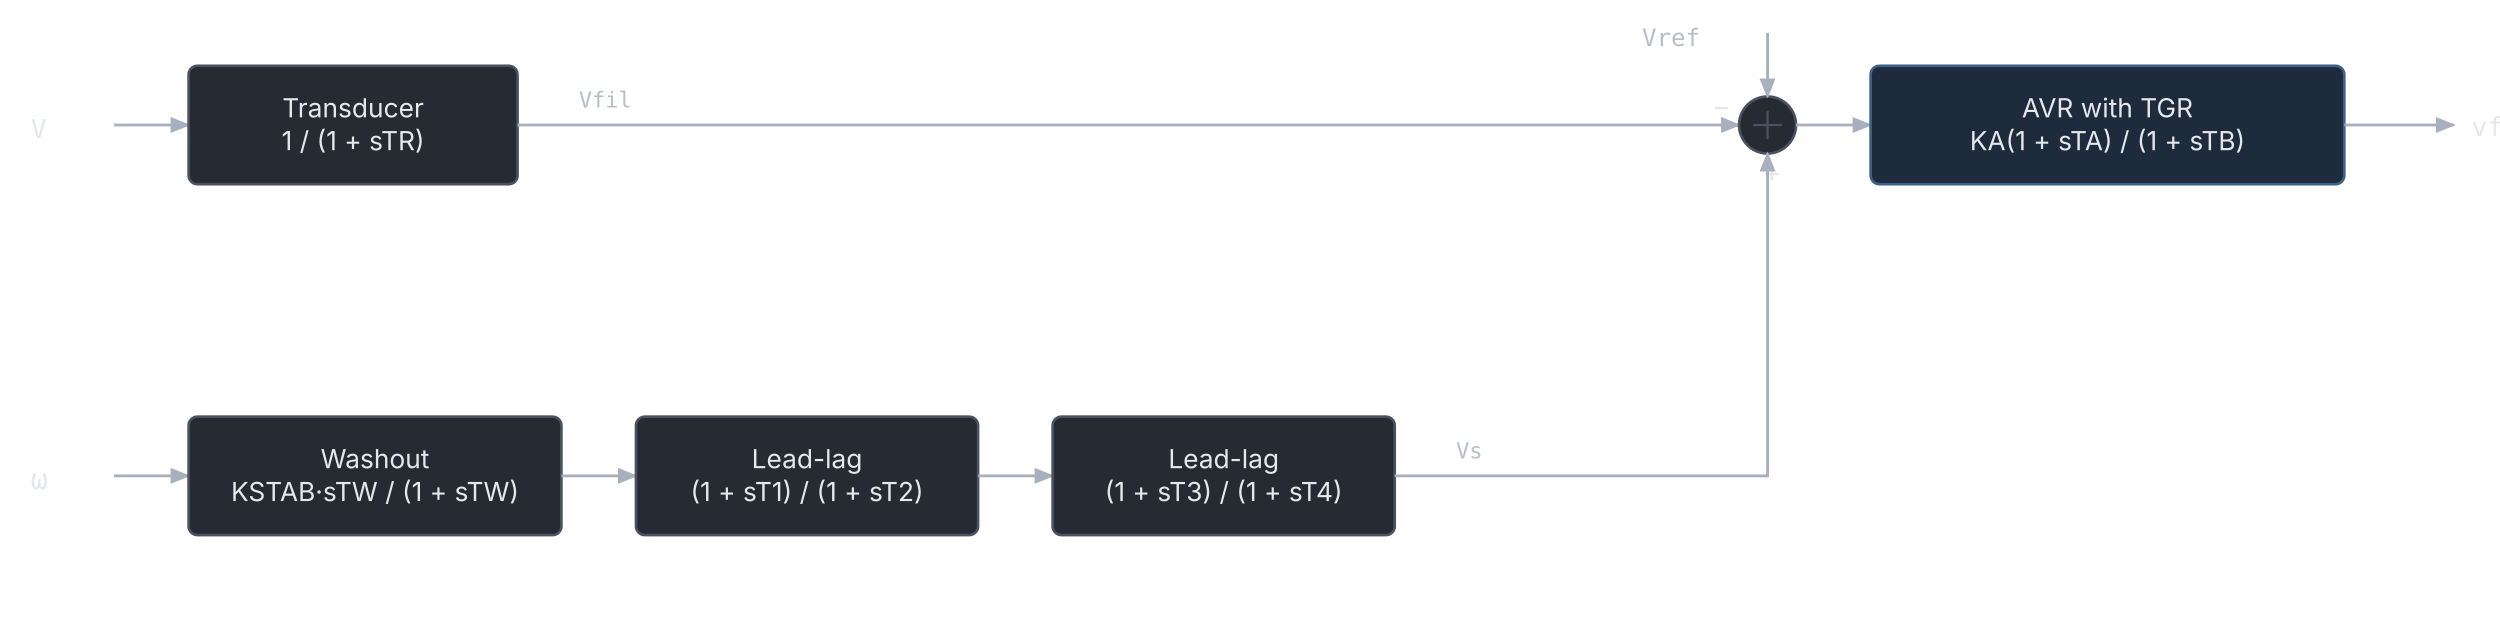
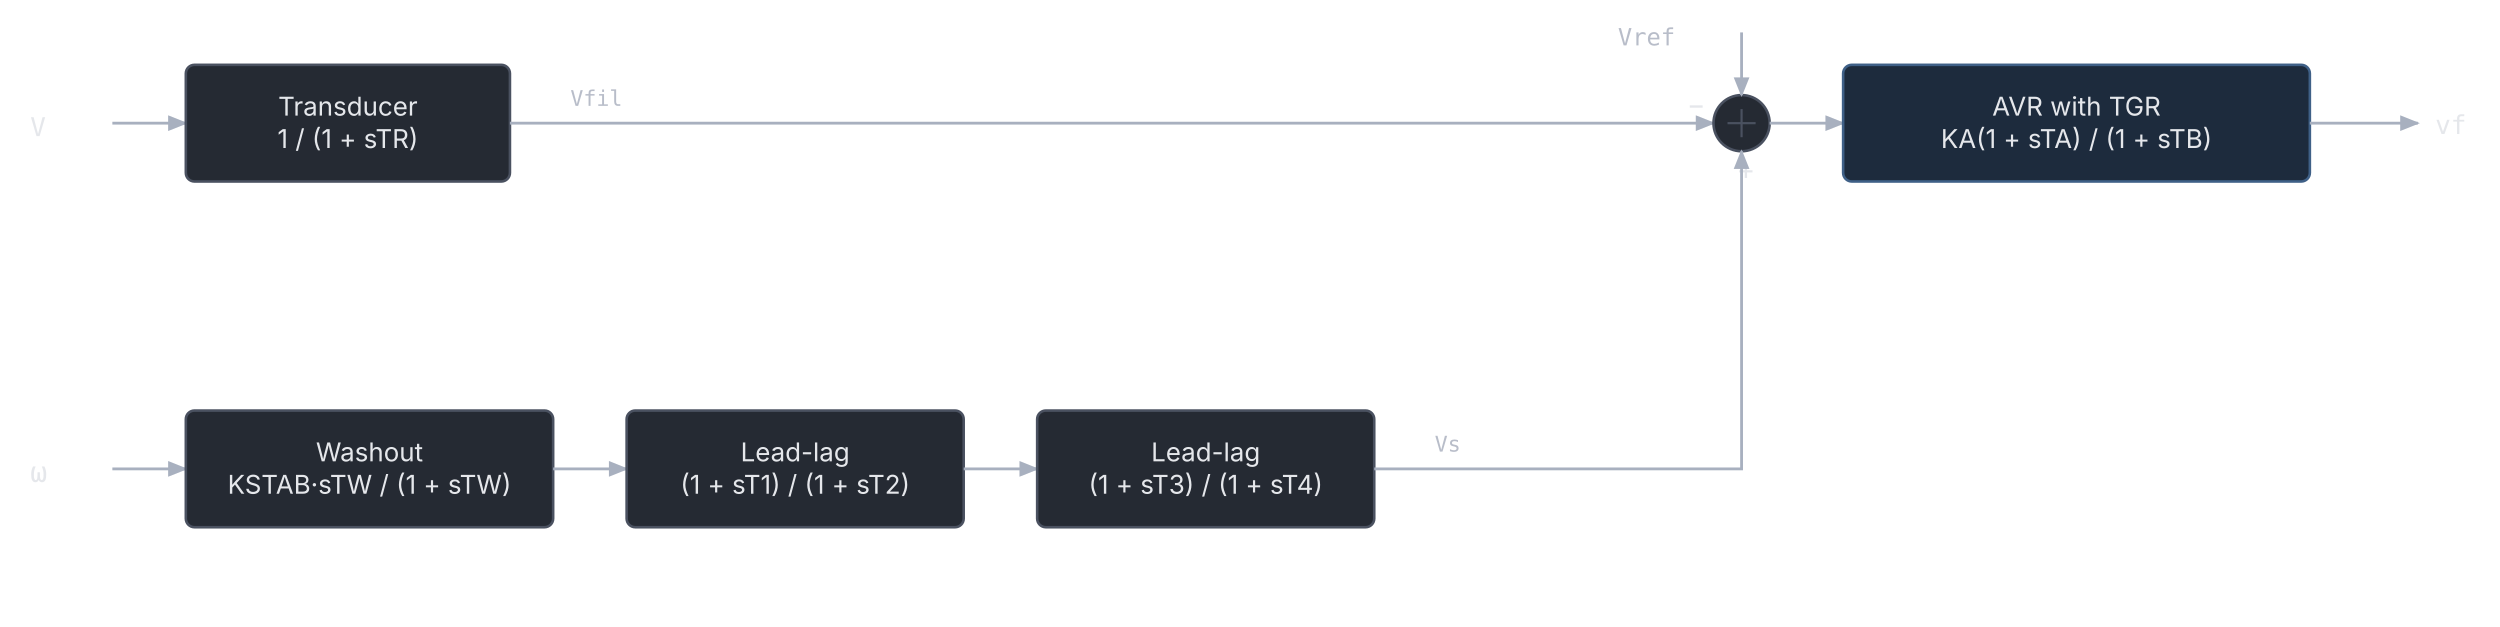
- <svg xmlns="http://www.w3.org/2000/svg" viewBox="0 0 1140 290" width="1140" height="290" role="img">
+ <svg xmlns="http://www.w3.org/2000/svg" viewBox="0 0 1157 290" width="1157" height="290" role="img">
  <defs>
    <marker id="arrow" viewBox="0 0 10 10" refX="9" refY="5" markerWidth="7" markerHeight="7" orient="auto-start-reverse">
      <path d="M 0 1 L 10 5 L 0 9 z" fill="#a8b0bf" />
    </marker>
  </defs>
  <text x="14" y="63" text-anchor="start" font-family="JetBrains Mono, SFMono-Regular, Menlo, Consolas, monospace" font-size="12" fill="#e5e7eb">V</text>
  <path d="M 52 57.0 L 86 57.0" fill="none" stroke="#a8b0bf" stroke-width="1.3" marker-end="url(#arrow)" />
  <rect x="86" y="30" width="150" height="54" rx="4" fill="#252a33" stroke="#4a5160" stroke-width="1.2" />
  <text x="161.0" y="53.5" text-anchor="middle" font-family="Inter, -apple-system, Segoe UI, Helvetica, Arial, sans-serif" font-size="12" fill="#e5e7eb">Transducer</text>
  <text x="161.0" y="68.5" text-anchor="middle" font-family="Inter, -apple-system, Segoe UI, Helvetica, Arial, sans-serif" font-size="12" fill="#e5e7eb">1 / (1 + sTR)</text>
  <path d="M 236 57 L 793 57" fill="none" stroke="#a8b0bf" stroke-width="1.3" marker-end="url(#arrow)" />
  <text x="276" y="49" text-anchor="middle" font-family="JetBrains Mono, SFMono-Regular, Menlo, Consolas, monospace" font-size="10" fill="#b8bdc9">Vfil</text>
  <circle cx="806" cy="57" r="13" fill="#252a33" stroke="#4a5160" stroke-width="1.2" />
  <path d="M 799.5 57 L 812.5 57 M 806 50.5 L 806 63.5" stroke="#4a5160" stroke-width="1" />
  <text x="785" y="53" text-anchor="middle" font-family="Inter, -apple-system, Segoe UI, Helvetica, Arial, sans-serif" font-size="13" fill="#e5e7eb">−</text>
  <text x="808" y="83" text-anchor="middle" font-family="Inter, -apple-system, Segoe UI, Helvetica, Arial, sans-serif" font-size="13" fill="#e5e7eb">+</text>
  <text x="762" y="21" text-anchor="middle" font-family="JetBrains Mono, SFMono-Regular, Menlo, Consolas, monospace" font-size="11" fill="#b8bdc9">Vref</text>
  <path d="M 806 15 L 806 44" fill="none" stroke="#a8b0bf" stroke-width="1.3" marker-end="url(#arrow)" />
  <path d="M 819 57.0 L 853 57.0" fill="none" stroke="#a8b0bf" stroke-width="1.3" marker-end="url(#arrow)" />
  <rect x="853" y="30" width="216" height="54" rx="4" fill="#1d2b3d" stroke="#3f6087" stroke-width="1.2" />
  <text x="961.0" y="53.5" text-anchor="middle" font-family="Inter, -apple-system, Segoe UI, Helvetica, Arial, sans-serif" font-size="12" fill="#e5e7eb">AVR with TGR</text>
  <text x="961.0" y="68.5" text-anchor="middle" font-family="Inter, -apple-system, Segoe UI, Helvetica, Arial, sans-serif" font-size="12" fill="#e5e7eb">KA(1 + sTA) / (1 + sTB)</text>
  <path d="M 1069 57 L 1119 57" fill="none" stroke="#a8b0bf" stroke-width="1.3" marker-end="url(#arrow)" />
  <text x="1127" y="62" text-anchor="start" font-family="JetBrains Mono, SFMono-Regular, Menlo, Consolas, monospace" font-size="12" fill="#e5e7eb">vf</text>
  <text x="14" y="223" text-anchor="start" font-family="JetBrains Mono, SFMono-Regular, Menlo, Consolas, monospace" font-size="13" fill="#e5e7eb">ω</text>
  <path d="M 52 217.0 L 86 217.0" fill="none" stroke="#a8b0bf" stroke-width="1.3" marker-end="url(#arrow)" />
  <rect x="86" y="190" width="170" height="54" rx="4" fill="#252a33" stroke="#4a5160" stroke-width="1.2" />
  <text x="171.0" y="213.5" text-anchor="middle" font-family="Inter, -apple-system, Segoe UI, Helvetica, Arial, sans-serif" font-size="12" fill="#e5e7eb">Washout</text>
  <text x="171.0" y="228.5" text-anchor="middle" font-family="Inter, -apple-system, Segoe UI, Helvetica, Arial, sans-serif" font-size="12" fill="#e5e7eb">KSTAB·sTW / (1 + sTW)</text>
  <path d="M 256 217.0 L 290 217.0" fill="none" stroke="#a8b0bf" stroke-width="1.3" marker-end="url(#arrow)" />
  <rect x="290" y="190" width="156" height="54" rx="4" fill="#252a33" stroke="#4a5160" stroke-width="1.2" />
  <text x="368.0" y="213.5" text-anchor="middle" font-family="Inter, -apple-system, Segoe UI, Helvetica, Arial, sans-serif" font-size="12" fill="#e5e7eb">Lead-lag</text>
  <text x="368.0" y="228.5" text-anchor="middle" font-family="Inter, -apple-system, Segoe UI, Helvetica, Arial, sans-serif" font-size="12" fill="#e5e7eb">(1 + sT1) / (1 + sT2)</text>
  <path d="M 446 217.0 L 480 217.0" fill="none" stroke="#a8b0bf" stroke-width="1.3" marker-end="url(#arrow)" />
  <rect x="480" y="190" width="156" height="54" rx="4" fill="#252a33" stroke="#4a5160" stroke-width="1.2" />
  <text x="558.0" y="213.5" text-anchor="middle" font-family="Inter, -apple-system, Segoe UI, Helvetica, Arial, sans-serif" font-size="12" fill="#e5e7eb">Lead-lag</text>
  <text x="558.0" y="228.5" text-anchor="middle" font-family="Inter, -apple-system, Segoe UI, Helvetica, Arial, sans-serif" font-size="12" fill="#e5e7eb">(1 + sT3) / (1 + sT4)</text>
  <text x="670" y="209" text-anchor="middle" font-family="JetBrains Mono, SFMono-Regular, Menlo, Consolas, monospace" font-size="10" fill="#b8bdc9">Vs</text>
  <path d="M 636 217 L 806 217 L 806 70" fill="none" stroke="#a8b0bf" stroke-width="1.3" marker-end="url(#arrow)" />
</svg>
